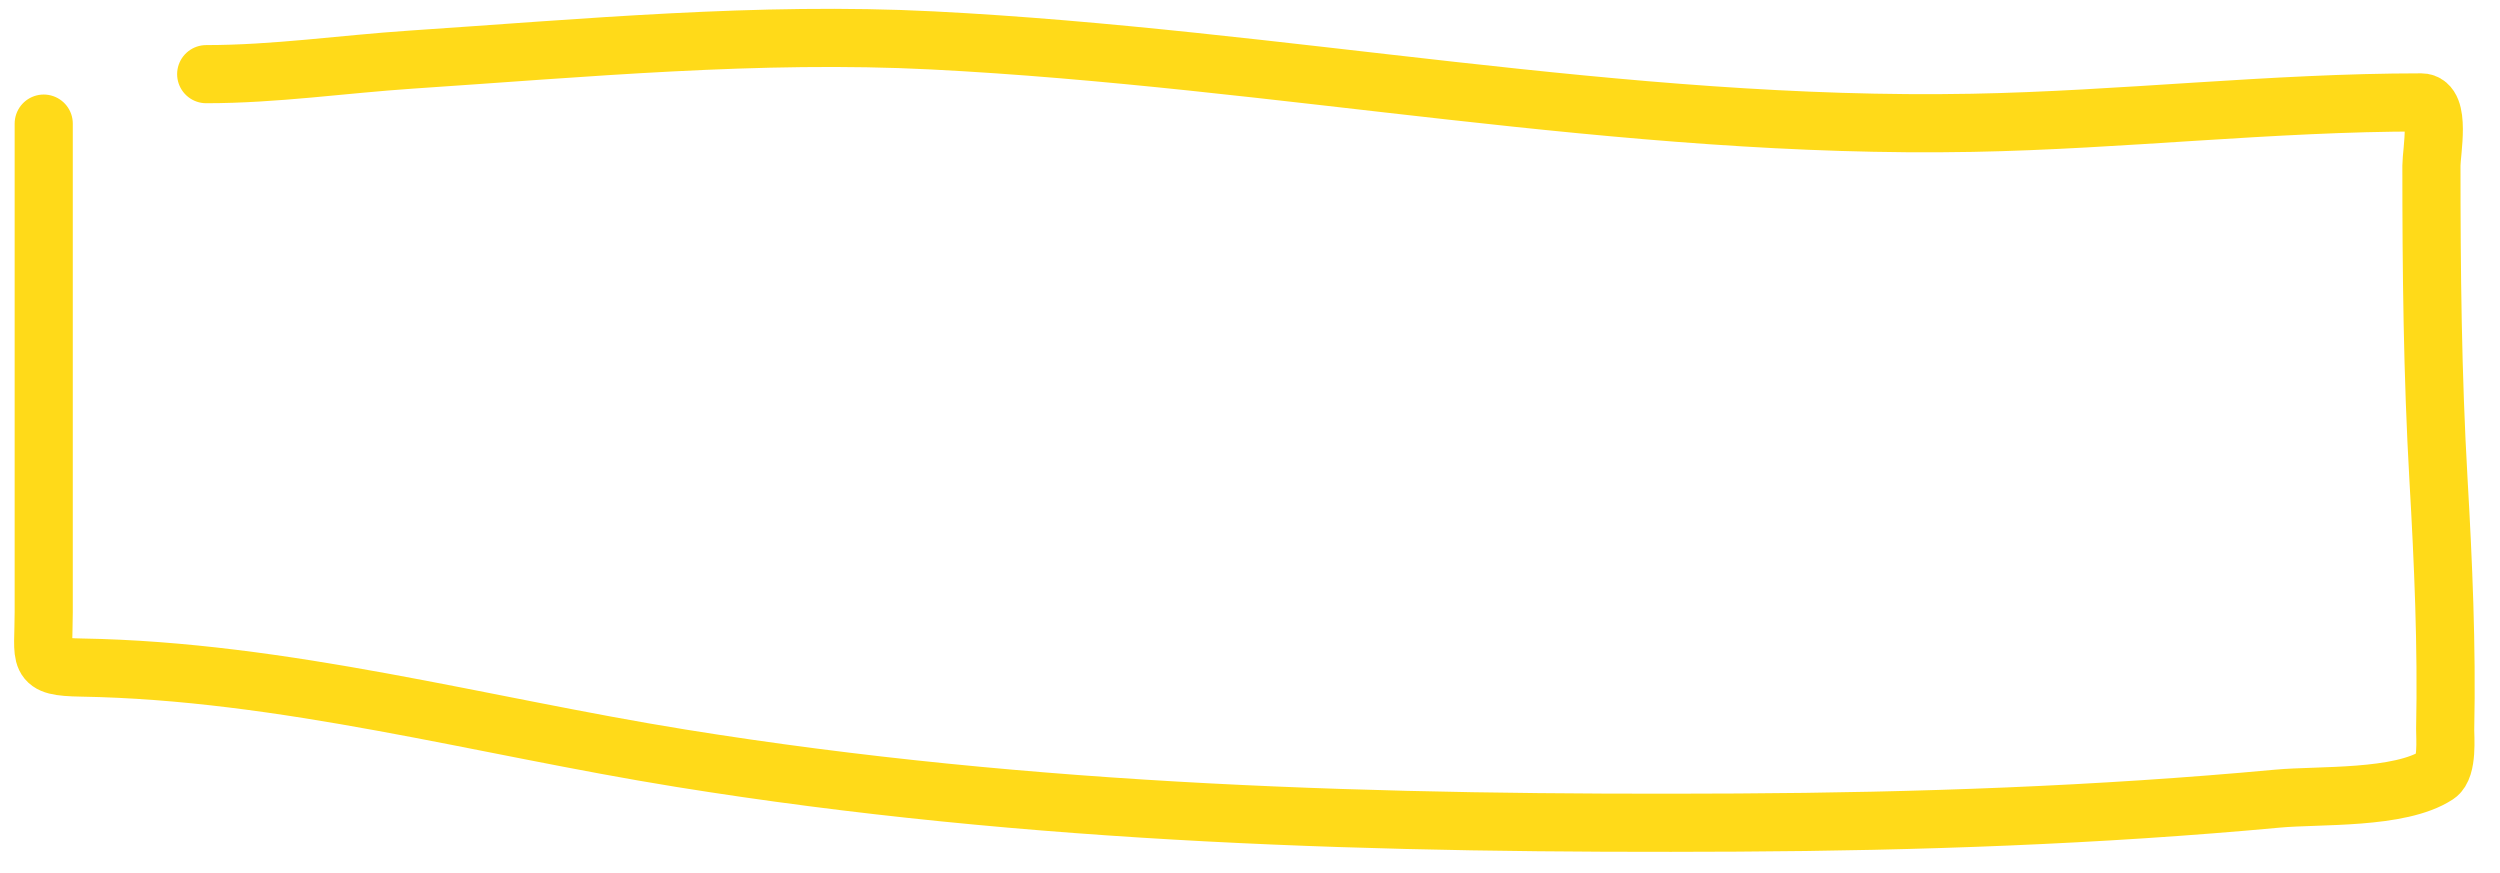
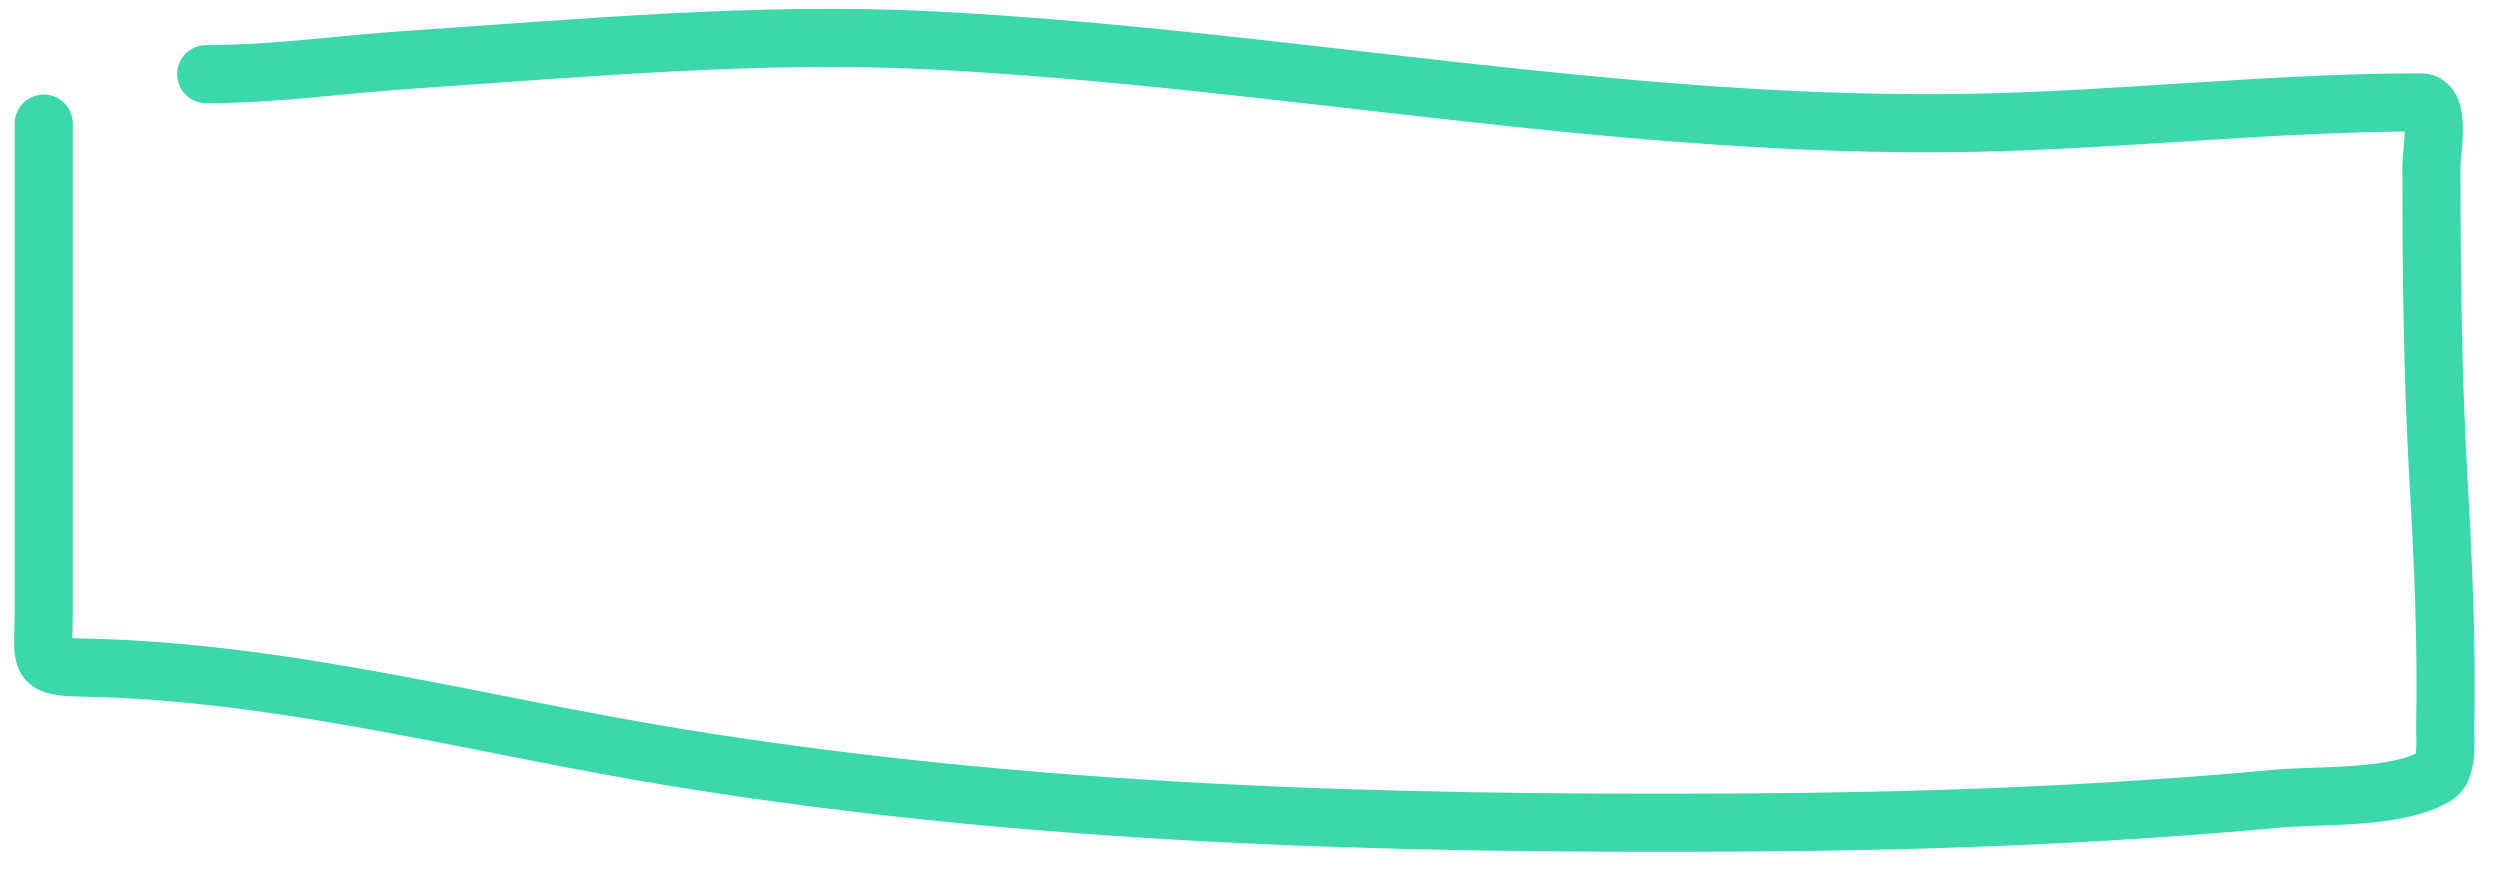
<svg xmlns="http://www.w3.org/2000/svg" width="86" height="30" viewBox="0 0 86 30" fill="none">
-   <path d="M1.504 4.252C1.504 9.855 1.504 15.457 1.504 21.06C1.504 22.718 1.227 22.937 2.8 22.964C9.768 23.081 16.571 24.978 23.416 26.082C35.512 28.035 47.55 28.361 59.772 28.296C65.977 28.263 72.169 28.046 78.349 27.473C79.771 27.341 82.55 27.501 83.83 26.663C84.21 26.414 84.109 25.333 84.114 25.097C84.174 22.227 84.049 19.36 83.884 16.497C83.677 12.893 83.641 9.305 83.641 5.697C83.641 5.229 83.976 3.523 83.29 3.523C78.15 3.523 72.991 4.129 67.845 4.225C55.773 4.451 44.061 2 32.069 1.39C26.096 1.086 20.092 1.655 14.141 2.051C11.782 2.209 9.462 2.551 7.093 2.551" stroke="#FFDA19" stroke-width="2" stroke-linecap="round" stroke-linejoin="round" />
+   <path d="M1.504 4.252C1.504 9.855 1.504 15.457 1.504 21.06C1.504 22.718 1.227 22.937 2.8 22.964C9.768 23.081 16.571 24.978 23.416 26.082C35.512 28.035 47.55 28.361 59.772 28.296C65.977 28.263 72.169 28.046 78.349 27.473C79.771 27.341 82.55 27.501 83.83 26.663C84.21 26.414 84.109 25.333 84.114 25.097C84.174 22.227 84.049 19.36 83.884 16.497C83.677 12.893 83.641 9.305 83.641 5.697C83.641 5.229 83.976 3.523 83.29 3.523C78.15 3.523 72.991 4.129 67.845 4.225C55.773 4.451 44.061 2 32.069 1.39C26.096 1.086 20.092 1.655 14.141 2.051C11.782 2.209 9.462 2.551 7.093 2.551" stroke="#3DD7AC" stroke-width="2" stroke-linecap="round" stroke-linejoin="round" />
</svg>
